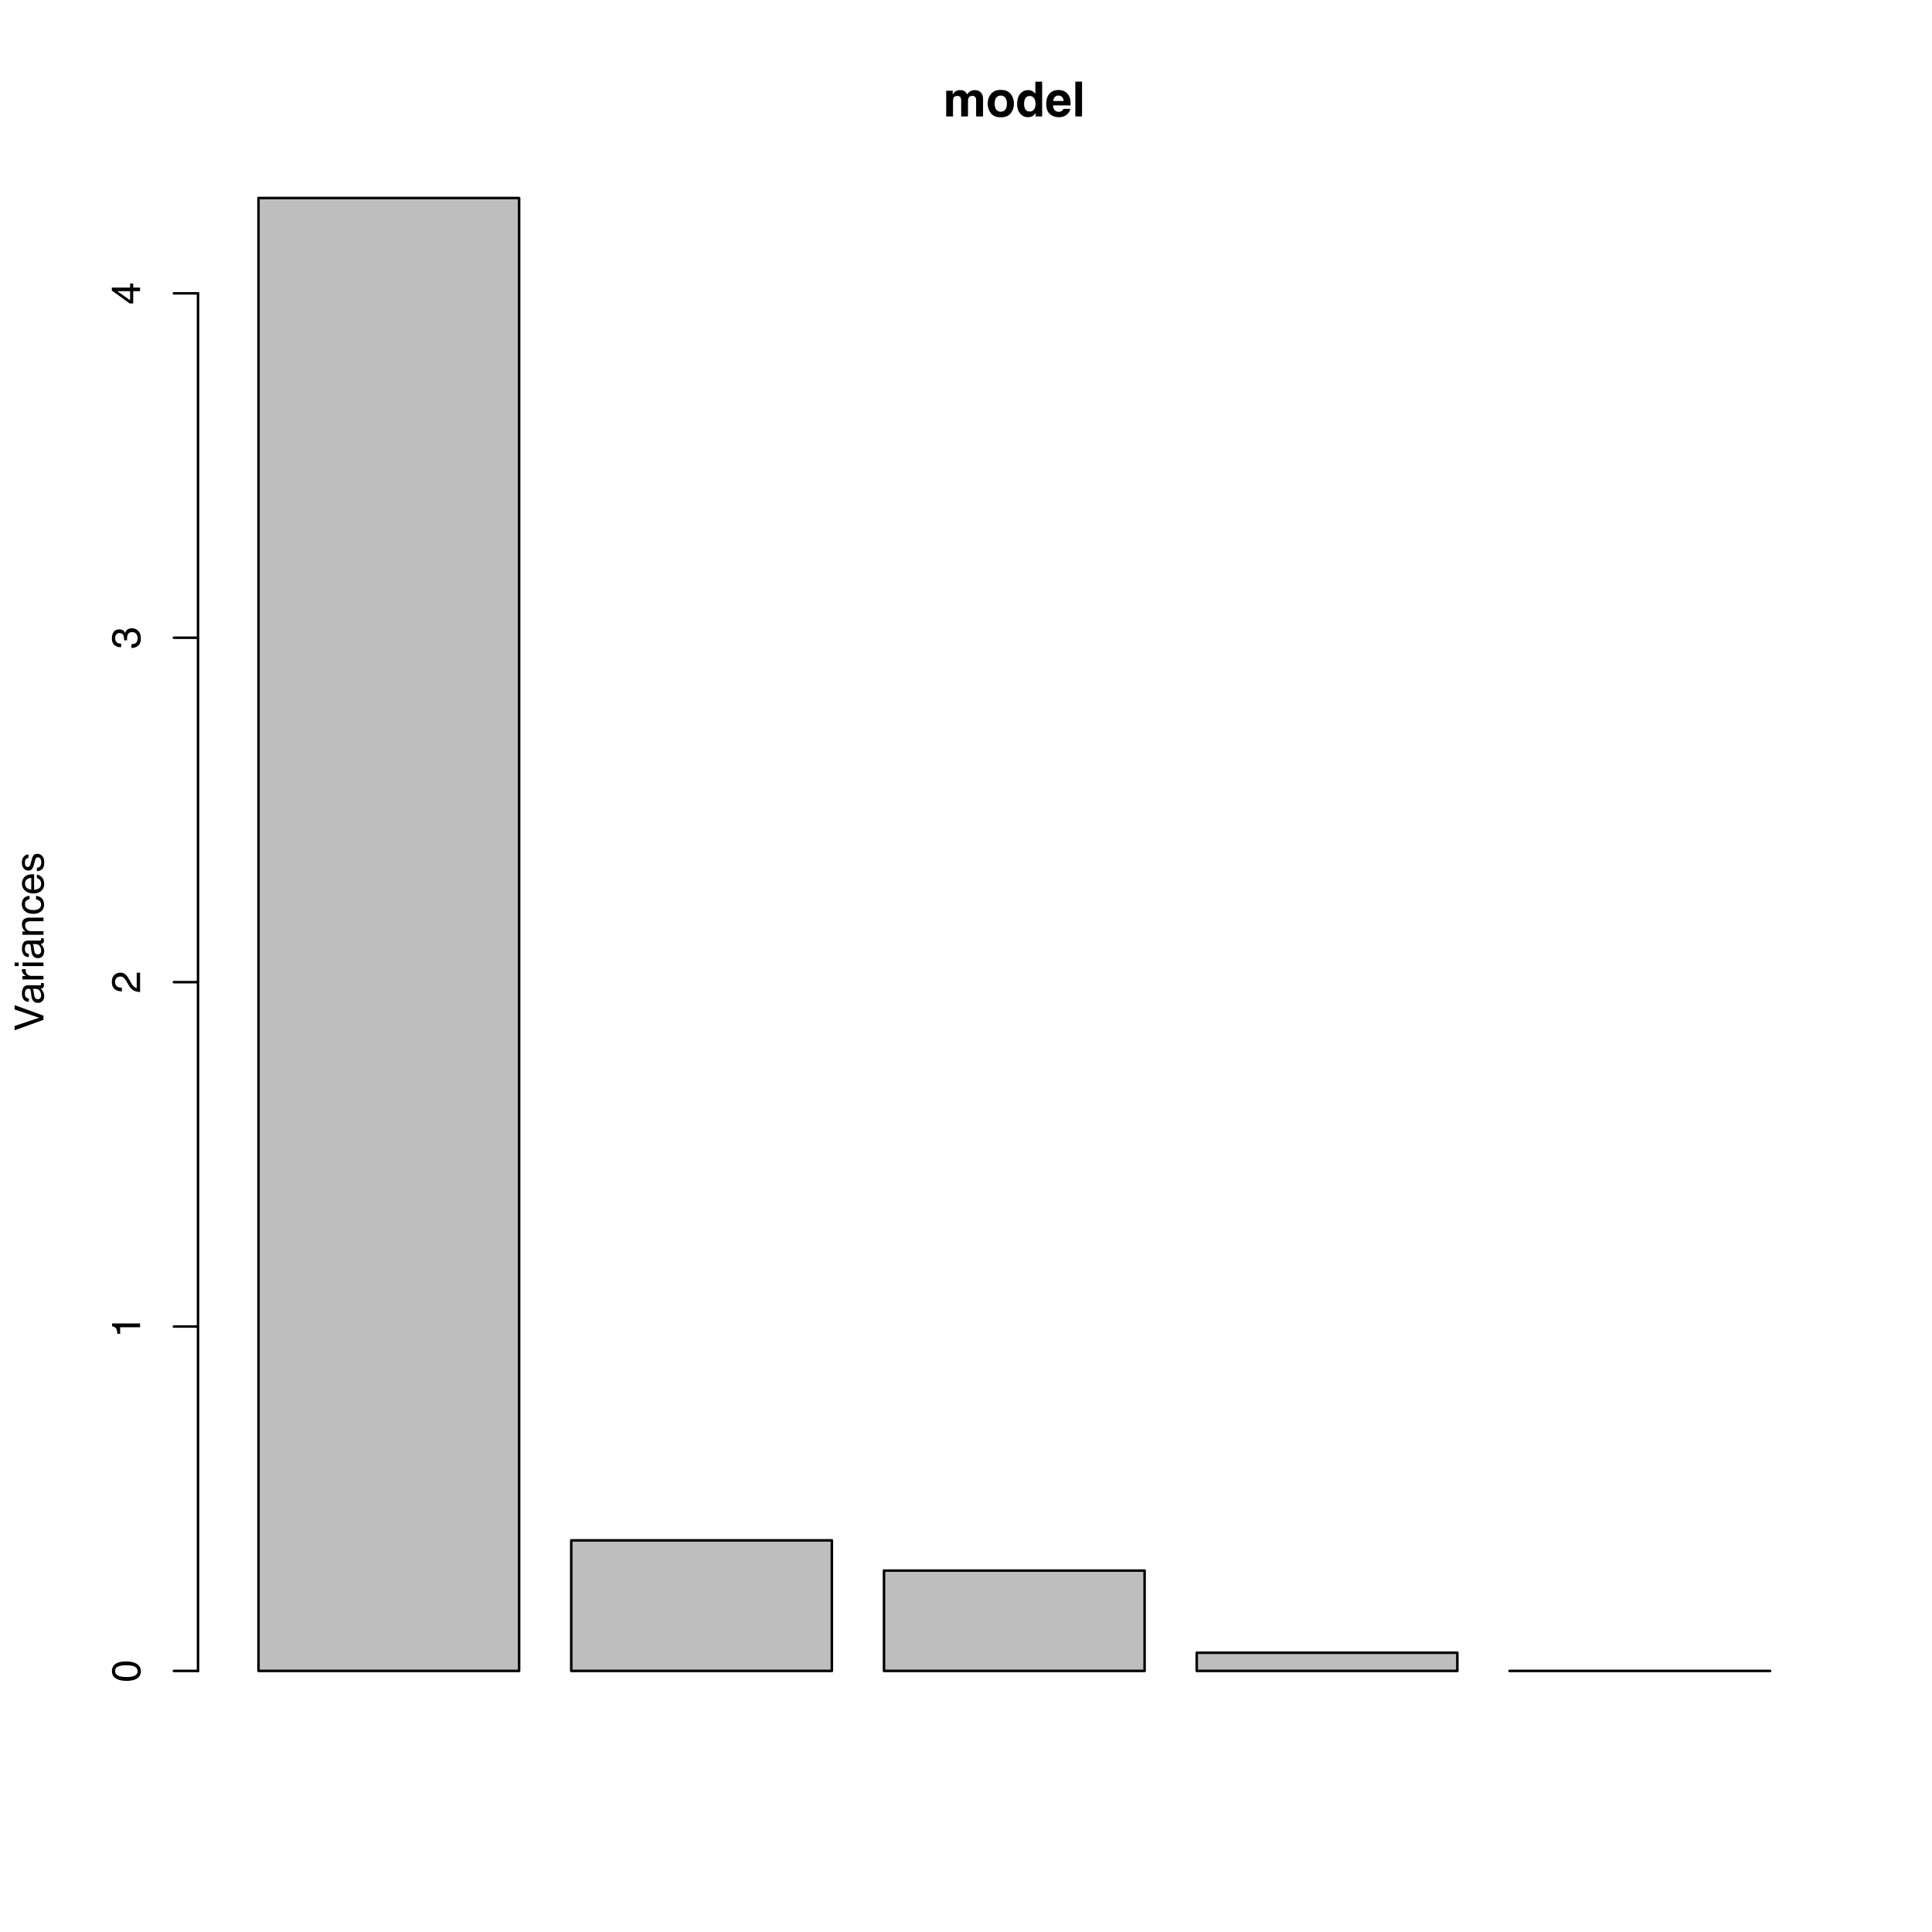
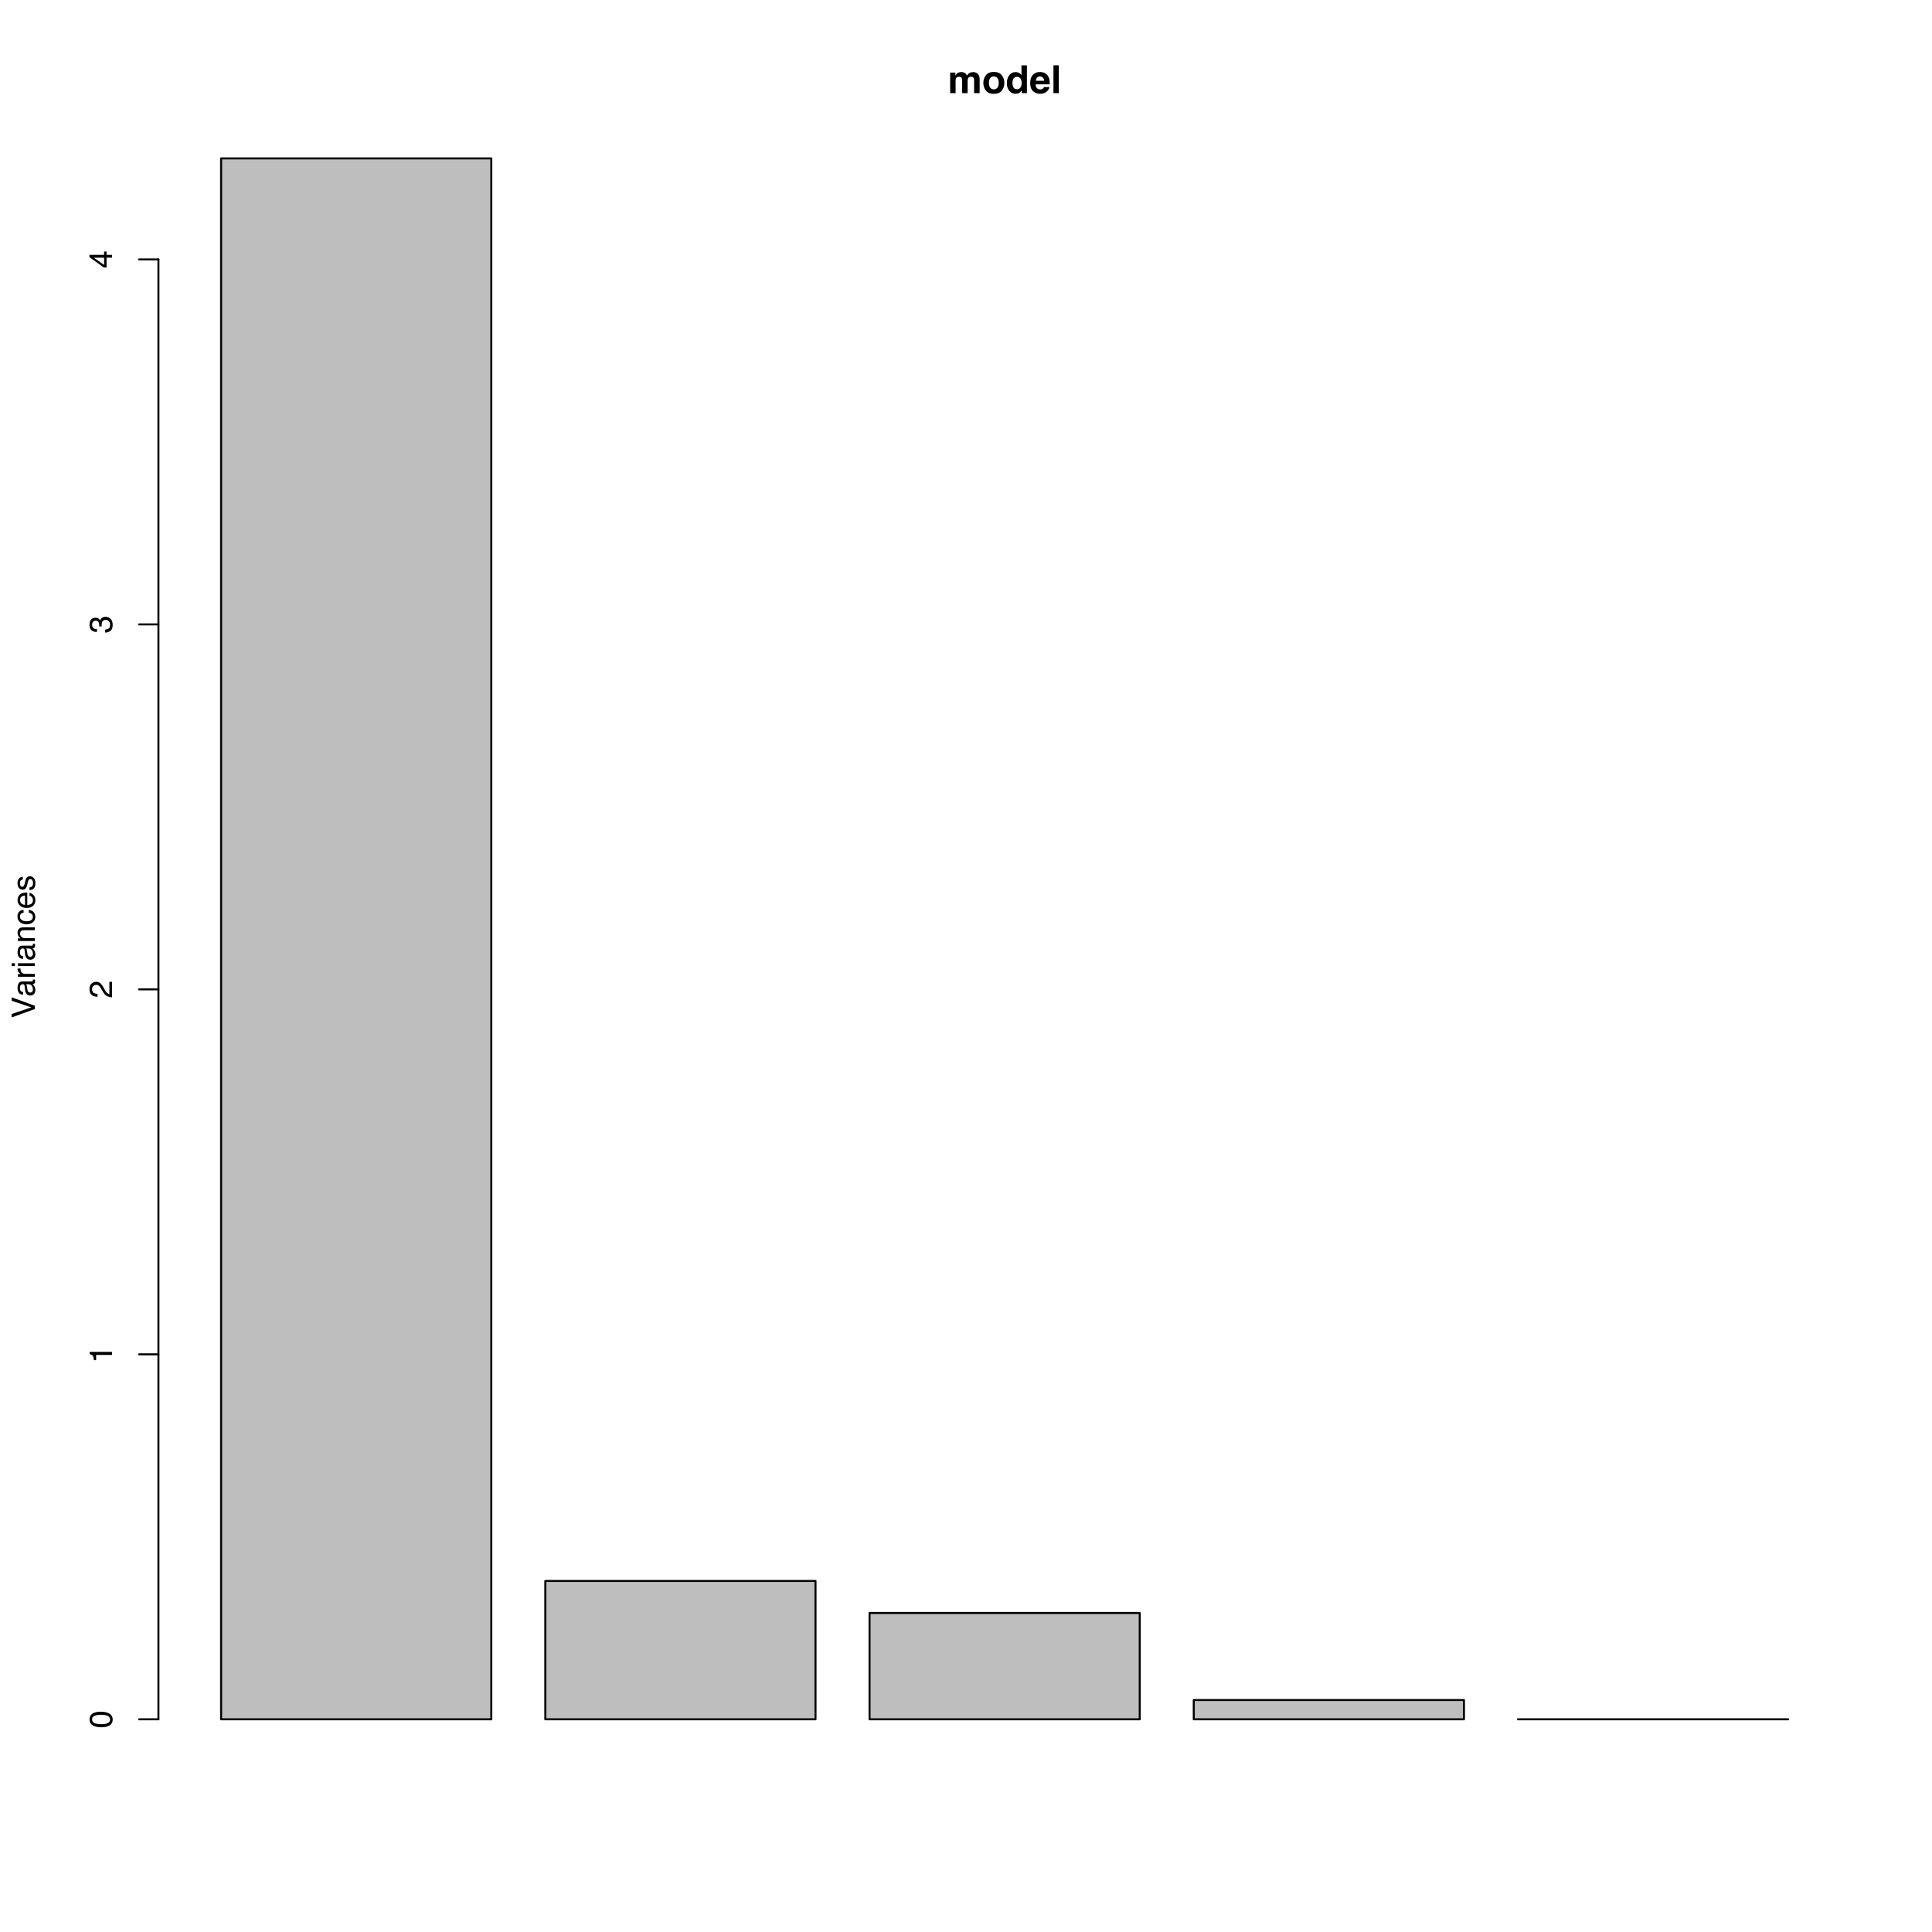
- <svg xmlns="http://www.w3.org/2000/svg" xmlns:xlink="http://www.w3.org/1999/xlink" width="576pt" height="576pt" viewBox="0 0 576 576" version="1.1">
+ <svg xmlns="http://www.w3.org/2000/svg" xmlns:xlink="http://www.w3.org/1999/xlink" width="720pt" height="720pt" viewBox="0 0 720 720" version="1.1">
  <defs>
    <g>
      <symbol overflow="visible" id="glyph0-0">
        <path style="stroke:none;" d="M 1.078 0 L 1.078 -10.375 L 9.438 -10.375 L 9.438 0 Z M 8.141 -1.297 L 8.141 -9.078 L 2.375 -9.078 L 2.375 -1.297 Z " />
      </symbol>
      <symbol overflow="visible" id="glyph0-1">
        <path style="stroke:none;" d="M 9.5 -7.844 C 9.844 -7.844 10.176 -7.773 10.5 -7.641 C 10.832 -7.504 11.129 -7.273 11.391 -6.953 C 11.609 -6.68 11.754 -6.352 11.828 -5.969 C 11.879 -5.707 11.906 -5.328 11.906 -4.828 L 11.891 0 L 9.828 0 L 9.828 -4.875 C 9.828 -5.164 9.781 -5.406 9.688 -5.594 C 9.508 -5.957 9.18 -6.141 8.703 -6.141 C 8.148 -6.141 7.77 -5.906 7.562 -5.438 C 7.457 -5.195 7.406 -4.906 7.406 -4.562 L 7.406 0 L 5.375 0 L 5.375 -4.562 C 5.375 -5.02 5.328 -5.352 5.234 -5.562 C 5.066 -5.926 4.738 -6.109 4.25 -6.109 C 3.676 -6.109 3.289 -5.926 3.094 -5.562 C 2.988 -5.344 2.938 -5.023 2.938 -4.609 L 2.938 0 L 0.906 0 L 0.906 -7.656 L 2.844 -7.656 L 2.844 -6.531 C 3.094 -6.926 3.328 -7.211 3.547 -7.391 C 3.941 -7.691 4.445 -7.844 5.062 -7.844 C 5.645 -7.844 6.117 -7.711 6.484 -7.453 C 6.773 -7.211 6.992 -6.906 7.141 -6.531 C 7.41 -6.977 7.738 -7.305 8.125 -7.516 C 8.539 -7.734 9 -7.844 9.5 -7.844 Z " />
      </symbol>
      <symbol overflow="visible" id="glyph0-2">
        <path style="stroke:none;" d="M 4.375 -1.406 C 4.957 -1.406 5.406 -1.613 5.719 -2.031 C 6.039 -2.457 6.203 -3.051 6.203 -3.812 C 6.203 -4.582 6.039 -5.176 5.719 -5.594 C 5.406 -6.008 4.957 -6.219 4.375 -6.219 C 3.789 -6.219 3.336 -6.008 3.016 -5.594 C 2.703 -5.176 2.547 -4.582 2.547 -3.812 C 2.547 -3.051 2.703 -2.457 3.016 -2.031 C 3.336 -1.613 3.789 -1.406 4.375 -1.406 Z M 8.297 -3.812 C 8.297 -2.688 7.973 -1.723 7.328 -0.922 C 6.68 -0.129 5.695 0.266 4.375 0.266 C 3.062 0.266 2.082 -0.129 1.438 -0.922 C 0.789 -1.723 0.469 -2.688 0.469 -3.812 C 0.469 -4.926 0.789 -5.883 1.438 -6.688 C 2.082 -7.5 3.062 -7.906 4.375 -7.906 C 5.695 -7.906 6.68 -7.5 7.328 -6.688 C 7.973 -5.883 8.297 -4.926 8.297 -3.812 Z M 4.375 -7.875 Z " />
      </symbol>
      <symbol overflow="visible" id="glyph0-3">
        <path style="stroke:none;" d="M 3.766 -7.844 C 4.223 -7.844 4.633 -7.738 5 -7.531 C 5.363 -7.332 5.656 -7.055 5.875 -6.703 L 5.875 -10.359 L 7.906 -10.359 L 7.906 0 L 5.969 0 L 5.969 -1.062 C 5.676 -0.602 5.348 -0.27 4.984 -0.062 C 4.617 0.133 4.164 0.234 3.625 0.234 C 2.727 0.234 1.973 -0.125 1.359 -0.844 C 0.742 -1.57 0.438 -2.504 0.438 -3.641 C 0.438 -4.941 0.738 -5.969 1.344 -6.719 C 1.945 -7.469 2.754 -7.844 3.766 -7.844 Z M 4.203 -1.453 C 4.766 -1.453 5.191 -1.66 5.484 -2.078 C 5.785 -2.504 5.938 -3.051 5.938 -3.719 C 5.938 -4.656 5.695 -5.328 5.219 -5.734 C 4.938 -5.973 4.602 -6.094 4.219 -6.094 C 3.625 -6.094 3.191 -5.867 2.922 -5.422 C 2.648 -4.984 2.516 -4.438 2.516 -3.781 C 2.516 -3.07 2.648 -2.504 2.922 -2.078 C 3.203 -1.66 3.629 -1.453 4.203 -1.453 Z " />
      </symbol>
      <symbol overflow="visible" id="glyph0-4">
        <path style="stroke:none;" d="M 3.953 -6.219 C 3.492 -6.219 3.133 -6.07 2.875 -5.781 C 2.625 -5.488 2.469 -5.094 2.406 -4.594 L 5.516 -4.594 C 5.484 -5.125 5.32 -5.523 5.031 -5.797 C 4.738 -6.078 4.379 -6.219 3.953 -6.219 Z M 3.953 -7.875 C 4.598 -7.875 5.176 -7.754 5.688 -7.516 C 6.195 -7.273 6.617 -6.895 6.953 -6.375 C 7.254 -5.926 7.445 -5.398 7.531 -4.797 C 7.582 -4.441 7.602 -3.938 7.594 -3.281 L 2.344 -3.281 C 2.375 -2.508 2.617 -1.969 3.078 -1.656 C 3.348 -1.469 3.68 -1.375 4.078 -1.375 C 4.484 -1.375 4.816 -1.488 5.078 -1.719 C 5.223 -1.844 5.348 -2.02 5.453 -2.25 L 7.5 -2.25 C 7.445 -1.789 7.207 -1.328 6.781 -0.859 C 6.125 -0.117 5.207 0.25 4.031 0.25 C 3.051 0.25 2.188 -0.062 1.438 -0.688 C 0.695 -1.312 0.328 -2.332 0.328 -3.75 C 0.328 -5.082 0.66 -6.102 1.328 -6.812 C 2.004 -7.52 2.879 -7.875 3.953 -7.875 Z M 4.094 -7.875 Z " />
      </symbol>
      <symbol overflow="visible" id="glyph0-5">
        <path style="stroke:none;" d="M 2.984 0 L 0.984 0 L 0.984 -10.375 L 2.984 -10.375 Z " />
      </symbol>
      <symbol overflow="visible" id="glyph1-0">
        <path style="stroke:none;" d="M 0 -0.391 L -8.609 -0.391 L -8.609 -7.219 L 0 -7.219 Z M -1.078 -6.141 L -7.531 -6.141 L -7.531 -1.469 L -1.078 -1.469 Z " />
      </symbol>
      <symbol overflow="visible" id="glyph1-1">
        <path style="stroke:none;" d="M -8.609 -1.594 L -1.281 -4.062 L -8.609 -6.516 L -8.609 -7.812 L 0 -4.672 L 0 -3.438 L -8.609 -0.312 Z " />
      </symbol>
      <symbol overflow="visible" id="glyph1-2">
        <path style="stroke:none;" d="M -1.672 -1.578 C -1.367 -1.578 -1.129 -1.688 -0.953 -1.906 C -0.773 -2.133 -0.688 -2.398 -0.688 -2.703 C -0.688 -3.078 -0.77 -3.438 -0.938 -3.781 C -1.227 -4.375 -1.695 -4.672 -2.344 -4.672 L -3.188 -4.672 C -3.113 -4.535 -3.047 -4.363 -2.984 -4.156 C -2.93 -3.957 -2.895 -3.758 -2.875 -3.562 L -2.797 -2.938 C -2.742 -2.551 -2.66 -2.258 -2.547 -2.062 C -2.367 -1.738 -2.078 -1.578 -1.672 -1.578 Z M -3.797 -4.141 C -3.828 -4.379 -3.93 -4.539 -4.109 -4.625 C -4.203 -4.664 -4.336 -4.688 -4.516 -4.688 C -4.867 -4.688 -5.125 -4.555 -5.281 -4.297 C -5.445 -4.047 -5.531 -3.688 -5.531 -3.219 C -5.531 -2.664 -5.383 -2.273 -5.094 -2.047 C -4.926 -1.91 -4.68 -1.82 -4.359 -1.781 L -4.359 -0.797 C -5.129 -0.816 -5.664 -1.066 -5.969 -1.547 C -6.27 -2.035 -6.422 -2.598 -6.422 -3.234 C -6.422 -3.973 -6.281 -4.57 -6 -5.031 C -5.719 -5.488 -5.281 -5.719 -4.688 -5.719 L -1.078 -5.719 C -0.973 -5.719 -0.883 -5.738 -0.812 -5.781 C -0.75 -5.832 -0.719 -5.93 -0.719 -6.078 C -0.719 -6.117 -0.719 -6.164 -0.719 -6.219 C -0.727 -6.281 -0.738 -6.348 -0.75 -6.422 L 0.031 -6.422 C 0.07 -6.254 0.098 -6.125 0.109 -6.031 C 0.129 -5.945 0.141 -5.832 0.141 -5.688 C 0.141 -5.32 0.008 -5.062 -0.25 -4.906 C -0.383 -4.812 -0.578 -4.75 -0.828 -4.719 C -0.547 -4.5 -0.301 -4.188 -0.094 -3.781 C 0.113 -3.383 0.219 -2.945 0.219 -2.469 C 0.219 -1.883 0.039 -1.406 -0.312 -1.031 C -0.664 -0.664 -1.109 -0.484 -1.641 -0.484 C -2.223 -0.484 -2.676 -0.664 -3 -1.031 C -3.32 -1.395 -3.52 -1.867 -3.594 -2.453 Z M -6.422 -3.266 Z " />
      </symbol>
      <symbol overflow="visible" id="glyph1-3">
        <path style="stroke:none;" d="M -6.281 -0.797 L -6.281 -1.812 L -5.188 -1.812 C -5.406 -1.883 -5.664 -2.082 -5.969 -2.406 C -6.27 -2.727 -6.422 -3.098 -6.422 -3.516 C -6.422 -3.535 -6.414 -3.566 -6.406 -3.609 C -6.406 -3.66 -6.398 -3.742 -6.391 -3.859 L -5.281 -3.859 C -5.289 -3.797 -5.297 -3.738 -5.297 -3.688 C -5.297 -3.633 -5.297 -3.578 -5.297 -3.516 C -5.297 -2.984 -5.125 -2.57 -4.781 -2.281 C -4.445 -2 -4.055 -1.859 -3.609 -1.859 L 0 -1.859 L 0 -0.797 Z " />
      </symbol>
      <symbol overflow="visible" id="glyph1-4">
        <path style="stroke:none;" d="M -6.25 -0.781 L -6.25 -1.844 L 0 -1.844 L 0 -0.781 Z M -8.609 -0.781 L -8.609 -1.844 L -7.406 -1.844 L -7.406 -0.781 Z " />
      </symbol>
      <symbol overflow="visible" id="glyph1-5">
        <path style="stroke:none;" d="M -6.281 -0.781 L -6.281 -1.781 L -5.391 -1.781 C -5.754 -2.07 -6.016 -2.383 -6.172 -2.719 C -6.336 -3.051 -6.422 -3.422 -6.422 -3.828 C -6.422 -4.711 -6.109 -5.312 -5.484 -5.625 C -5.141 -5.801 -4.656 -5.891 -4.031 -5.891 L 0 -5.891 L 0 -4.812 L -3.953 -4.812 C -4.336 -4.812 -4.645 -4.754 -4.875 -4.641 C -5.27 -4.453 -5.469 -4.113 -5.469 -3.625 C -5.469 -3.375 -5.441 -3.172 -5.391 -3.016 C -5.305 -2.723 -5.133 -2.469 -4.875 -2.25 C -4.664 -2.07 -4.453 -1.957 -4.234 -1.906 C -4.016 -1.852 -3.695 -1.828 -3.281 -1.828 L 0 -1.828 L 0 -0.781 Z M -6.422 -3.25 Z " />
      </symbol>
      <symbol overflow="visible" id="glyph1-6">
        <path style="stroke:none;" d="M -6.453 -3.188 C -6.453 -3.895 -6.281 -4.469 -5.938 -4.906 C -5.594 -5.352 -5.004 -5.625 -4.172 -5.719 L -4.172 -4.688 C -4.555 -4.625 -4.875 -4.484 -5.125 -4.266 C -5.383 -4.047 -5.516 -3.688 -5.516 -3.188 C -5.516 -2.52 -5.188 -2.039 -4.531 -1.75 C -4.102 -1.562 -3.578 -1.469 -2.953 -1.469 C -2.328 -1.469 -1.797 -1.598 -1.359 -1.859 C -0.93 -2.129 -0.719 -2.551 -0.719 -3.125 C -0.719 -3.562 -0.852 -3.906 -1.125 -4.156 C -1.395 -4.414 -1.758 -4.594 -2.219 -4.688 L -2.219 -5.719 C -1.383 -5.602 -0.773 -5.312 -0.391 -4.844 C -0.004 -4.375 0.188 -3.773 0.188 -3.047 C 0.188 -2.223 -0.113 -1.566 -0.719 -1.078 C -1.32 -0.586 -2.07 -0.344 -2.969 -0.344 C -4.07 -0.344 -4.926 -0.609 -5.531 -1.141 C -6.145 -1.68 -6.453 -2.363 -6.453 -3.188 Z M -6.422 -3.031 Z " />
      </symbol>
      <symbol overflow="visible" id="glyph1-7">
        <path style="stroke:none;" d="M -6.422 -3.391 C -6.422 -3.836 -6.316 -4.27 -6.109 -4.688 C -5.898 -5.102 -5.629 -5.422 -5.297 -5.641 C -4.973 -5.848 -4.602 -5.988 -4.188 -6.062 C -3.895 -6.125 -3.43 -6.156 -2.797 -6.156 L -2.797 -1.547 C -2.16 -1.566 -1.648 -1.719 -1.266 -2 C -0.879 -2.281 -0.688 -2.719 -0.688 -3.312 C -0.688 -3.863 -0.867 -4.301 -1.234 -4.625 C -1.441 -4.812 -1.688 -4.945 -1.969 -5.031 L -1.969 -6.062 C -1.738 -6.039 -1.484 -5.953 -1.203 -5.797 C -0.922 -5.641 -0.688 -5.469 -0.5 -5.281 C -0.188 -4.957 0.02 -4.555 0.125 -4.078 C 0.188 -3.828 0.219 -3.539 0.219 -3.219 C 0.219 -2.438 -0.062 -1.773 -0.625 -1.234 C -1.195 -0.691 -1.992 -0.422 -3.016 -0.422 C -4.023 -0.422 -4.844 -0.691 -5.469 -1.234 C -6.102 -1.785 -6.422 -2.504 -6.422 -3.391 Z M -3.641 -5.062 C -4.098 -5.02 -4.461 -4.922 -4.734 -4.766 C -5.242 -4.484 -5.5 -4.004 -5.5 -3.328 C -5.5 -2.836 -5.32 -2.426 -4.969 -2.094 C -4.625 -1.77 -4.18 -1.598 -3.641 -1.578 Z M -6.422 -3.281 Z " />
      </symbol>
      <symbol overflow="visible" id="glyph1-8">
        <path style="stroke:none;" d="M -1.969 -1.406 C -1.613 -1.438 -1.344 -1.523 -1.156 -1.672 C -0.82 -1.93 -0.656 -2.391 -0.656 -3.047 C -0.656 -3.441 -0.738 -3.785 -0.906 -4.078 C -1.07 -4.379 -1.332 -4.531 -1.688 -4.531 C -1.957 -4.531 -2.164 -4.41 -2.312 -4.172 C -2.395 -4.016 -2.492 -3.711 -2.609 -3.266 L -2.812 -2.422 C -2.945 -1.891 -3.098 -1.5 -3.266 -1.25 C -3.547 -0.789 -3.941 -0.562 -4.453 -0.562 C -5.047 -0.562 -5.523 -0.773 -5.891 -1.203 C -6.254 -1.629 -6.438 -2.207 -6.438 -2.938 C -6.438 -3.875 -6.16 -4.551 -5.609 -4.969 C -5.254 -5.238 -4.875 -5.367 -4.469 -5.359 L -4.469 -4.359 C -4.707 -4.336 -4.926 -4.254 -5.125 -4.109 C -5.395 -3.867 -5.531 -3.445 -5.531 -2.844 C -5.531 -2.445 -5.453 -2.145 -5.297 -1.938 C -5.148 -1.738 -4.953 -1.641 -4.703 -1.641 C -4.43 -1.641 -4.211 -1.773 -4.047 -2.047 C -3.953 -2.203 -3.867 -2.43 -3.797 -2.734 L -3.625 -3.422 C -3.438 -4.18 -3.258 -4.691 -3.094 -4.953 C -2.82 -5.359 -2.395 -5.562 -1.812 -5.562 C -1.258 -5.562 -0.781 -5.348 -0.375 -4.922 C 0.031 -4.504 0.234 -3.863 0.234 -3 C 0.234 -2.062 0.023 -1.395 -0.391 -1 C -0.816 -0.613 -1.344 -0.41 -1.969 -0.391 Z M -6.422 -2.953 Z " />
      </symbol>
      <symbol overflow="visible" id="glyph1-9">
        <path style="stroke:none;" d="M -8.391 -3.25 C -8.391 -4.332 -7.941 -5.117 -7.047 -5.609 C -6.359 -5.984 -5.41 -6.172 -4.203 -6.172 C -3.066 -6.172 -2.125 -6 -1.375 -5.656 C -0.301 -5.164 0.234 -4.359 0.234 -3.234 C 0.234 -2.234 -0.203 -1.484 -1.078 -0.984 C -1.816 -0.578 -2.801 -0.375 -4.031 -0.375 C -4.977 -0.375 -5.797 -0.5 -6.484 -0.75 C -7.754 -1.207 -8.391 -2.039 -8.391 -3.25 Z M -0.734 -3.234 C -0.734 -3.785 -0.973 -4.223 -1.453 -4.547 C -1.941 -4.867 -2.848 -5.031 -4.172 -5.031 C -5.117 -5.031 -5.898 -4.91 -6.516 -4.672 C -7.129 -4.441 -7.438 -3.988 -7.438 -3.312 C -7.438 -2.688 -7.145 -2.227 -6.562 -1.938 C -5.977 -1.656 -5.117 -1.516 -3.984 -1.516 C -3.129 -1.516 -2.441 -1.609 -1.922 -1.797 C -1.129 -2.078 -0.734 -2.555 -0.734 -3.234 Z " />
      </symbol>
      <symbol overflow="visible" id="glyph1-10">
        <path style="stroke:none;" d="M -5.938 -1.156 L -6.75 -1.156 C -6.82 -1.914 -6.945 -2.441 -7.125 -2.734 C -7.301 -3.035 -7.711 -3.266 -8.359 -3.422 L -8.359 -4.25 L 0 -4.25 L 0 -3.125 L -5.938 -3.125 Z " />
      </symbol>
      <symbol overflow="visible" id="glyph1-11">
        <path style="stroke:none;" d="M 0 -0.375 C -0.719 -0.414 -1.344 -0.566 -1.875 -0.828 C -2.414 -1.086 -2.906 -1.594 -3.344 -2.344 L -4 -3.469 C -4.289 -3.969 -4.539 -4.32 -4.75 -4.531 C -5.07 -4.852 -5.441 -5.016 -5.859 -5.016 C -6.348 -5.016 -6.734 -4.863 -7.016 -4.562 C -7.305 -4.27 -7.453 -3.883 -7.453 -3.406 C -7.453 -2.676 -7.18 -2.176 -6.641 -1.906 C -6.336 -1.75 -5.93 -1.664 -5.422 -1.656 L -5.422 -0.578 C -6.148 -0.586 -6.742 -0.723 -7.203 -0.984 C -8.016 -1.441 -8.422 -2.25 -8.422 -3.406 C -8.422 -4.363 -8.16 -5.062 -7.641 -5.5 C -7.117 -5.945 -6.539 -6.172 -5.906 -6.172 C -5.238 -6.172 -4.664 -5.938 -4.188 -5.469 C -3.906 -5.195 -3.566 -4.707 -3.172 -4 L -2.734 -3.188 C -2.523 -2.812 -2.32 -2.516 -2.125 -2.297 C -1.789 -1.898 -1.414 -1.648 -1 -1.547 L -1 -6.141 L 0 -6.141 Z " />
      </symbol>
      <symbol overflow="visible" id="glyph1-12">
        <path style="stroke:none;" d="M 0.234 -3.125 C 0.234 -2.125 -0.035 -1.398 -0.578 -0.953 C -1.129 -0.504 -1.797 -0.281 -2.578 -0.281 L -2.578 -1.391 C -2.035 -1.43 -1.641 -1.531 -1.391 -1.688 C -0.953 -1.969 -0.734 -2.461 -0.734 -3.172 C -0.734 -3.734 -0.879 -4.18 -1.172 -4.516 C -1.473 -4.848 -1.859 -5.016 -2.328 -5.016 C -2.898 -5.016 -3.301 -4.836 -3.531 -4.484 C -3.77 -4.129 -3.891 -3.641 -3.891 -3.016 C -3.891 -2.941 -3.883 -2.867 -3.875 -2.797 C -3.875 -2.723 -3.875 -2.648 -3.875 -2.578 L -4.812 -2.578 C -4.789 -2.691 -4.781 -2.785 -4.781 -2.859 C -4.781 -2.93 -4.781 -3.008 -4.781 -3.094 C -4.781 -3.488 -4.844 -3.812 -4.969 -4.062 C -5.188 -4.508 -5.578 -4.734 -6.141 -4.734 C -6.555 -4.734 -6.875 -4.582 -7.094 -4.281 C -7.32 -3.988 -7.438 -3.645 -7.438 -3.25 C -7.438 -2.551 -7.203 -2.066 -6.734 -1.797 C -6.484 -1.648 -6.117 -1.566 -5.641 -1.547 L -5.641 -0.5 C -6.266 -0.5 -6.797 -0.625 -7.234 -0.875 C -8.016 -1.301 -8.406 -2.055 -8.406 -3.141 C -8.406 -3.992 -8.211 -4.656 -7.828 -5.125 C -7.453 -5.594 -6.898 -5.828 -6.172 -5.828 C -5.66 -5.828 -5.242 -5.691 -4.922 -5.422 C -4.723 -5.242 -4.566 -5.02 -4.453 -4.75 C -4.328 -5.188 -4.094 -5.531 -3.75 -5.781 C -3.406 -6.031 -2.984 -6.156 -2.484 -6.156 C -1.68 -6.156 -1.023 -5.891 -0.516 -5.359 C -0.016 -4.836 0.234 -4.094 0.234 -3.125 Z " />
      </symbol>
      <symbol overflow="visible" id="glyph1-13">
        <path style="stroke:none;" d="M -2.969 -3.969 L -6.781 -3.969 L -2.969 -1.281 Z M 0 -3.984 L -2.047 -3.984 L -2.047 -0.312 L -3.078 -0.312 L -8.422 -4.156 L -8.422 -5.047 L -2.969 -5.047 L -2.969 -6.281 L -2.047 -6.281 L -2.047 -5.047 L 0 -5.047 Z " />
      </symbol>
    </g>
  </defs>
-   <g id="surface351">
-     <rect x="0" y="0" width="576" height="576" style="fill:rgb(100%,100%,100%);fill-opacity:1;stroke:none;" />
-     <path style="fill-rule:nonzero;fill:rgb(74.51%,74.51%,74.51%);fill-opacity:1;stroke-width:0.75;stroke-linecap:round;stroke-linejoin:round;stroke:rgb(0%,0%,0%);stroke-opacity:1;stroke-miterlimit:10;" d="M 77.066 498.168 L 154.766 498.168 L 154.766 59.039 L 77.066 59.039 Z " />
-     <path style="fill-rule:nonzero;fill:rgb(74.51%,74.51%,74.51%);fill-opacity:1;stroke-width:0.75;stroke-linecap:round;stroke-linejoin:round;stroke:rgb(0%,0%,0%);stroke-opacity:1;stroke-miterlimit:10;" d="M 170.309 498.168 L 248.008 498.168 L 248.008 459.238 L 170.309 459.238 Z " />
-     <path style="fill-rule:nonzero;fill:rgb(74.51%,74.51%,74.51%);fill-opacity:1;stroke-width:0.75;stroke-linecap:round;stroke-linejoin:round;stroke:rgb(0%,0%,0%);stroke-opacity:1;stroke-miterlimit:10;" d="M 263.551 498.168 L 341.25 498.168 L 341.25 468.25 L 263.551 468.25 Z " />
-     <path style="fill-rule:nonzero;fill:rgb(74.51%,74.51%,74.51%);fill-opacity:1;stroke-width:0.75;stroke-linecap:round;stroke-linejoin:round;stroke:rgb(0%,0%,0%);stroke-opacity:1;stroke-miterlimit:10;" d="M 356.789 498.168 L 434.488 498.168 L 434.488 492.742 L 356.789 492.742 Z " />
-     <path style="fill:none;stroke-width:0.75;stroke-linecap:round;stroke-linejoin:round;stroke:rgb(0%,0%,0%);stroke-opacity:1;stroke-miterlimit:10;" d="M 450.031 498.168 L 527.73 498.168 Z " />
+   <g id="surface361">
+     <rect x="0" y="0" width="720" height="720" style="fill:rgb(100%,100%,100%);fill-opacity:1;stroke:none;" />
+     <path style="fill-rule:nonzero;fill:rgb(74.51%,74.51%,74.51%);fill-opacity:1;stroke-width:0.75;stroke-linecap:round;stroke-linejoin:round;stroke:rgb(0%,0%,0%);stroke-opacity:1;stroke-miterlimit:10;" d="M 82.398 640.742 L 183.09 640.742 L 183.09 59.039 L 82.398 59.039 Z " />
+     <path style="fill-rule:nonzero;fill:rgb(74.51%,74.51%,74.51%);fill-opacity:1;stroke-width:0.75;stroke-linecap:round;stroke-linejoin:round;stroke:rgb(0%,0%,0%);stroke-opacity:1;stroke-miterlimit:10;" d="M 203.227 640.742 L 303.918 640.742 L 303.918 589.176 L 203.227 589.176 Z " />
+     <path style="fill-rule:nonzero;fill:rgb(74.51%,74.51%,74.51%);fill-opacity:1;stroke-width:0.75;stroke-linecap:round;stroke-linejoin:round;stroke:rgb(0%,0%,0%);stroke-opacity:1;stroke-miterlimit:10;" d="M 324.055 640.742 L 424.746 640.742 L 424.746 601.113 L 324.055 601.113 Z " />
+     <path style="fill-rule:nonzero;fill:rgb(74.51%,74.51%,74.51%);fill-opacity:1;stroke-width:0.75;stroke-linecap:round;stroke-linejoin:round;stroke:rgb(0%,0%,0%);stroke-opacity:1;stroke-miterlimit:10;" d="M 444.883 640.742 L 545.574 640.742 L 545.574 633.555 L 444.883 633.555 Z " />
+     <path style="fill:none;stroke-width:0.75;stroke-linecap:round;stroke-linejoin:round;stroke:rgb(0%,0%,0%);stroke-opacity:1;stroke-miterlimit:10;" d="M 565.711 640.742 L 666.402 640.742 Z " />
    <g style="fill:rgb(0%,0%,0%);fill-opacity:1;">
-       <use xlink:href="#glyph0-1" x="281.188" y="34.707" />
-       <use xlink:href="#glyph0-2" x="293.997" y="34.707" />
-       <use xlink:href="#glyph0-3" x="302.797" y="34.707" />
-       <use xlink:href="#glyph0-4" x="311.597" y="34.707" />
-       <use xlink:href="#glyph0-5" x="319.609" y="34.707" />
+       <use xlink:href="#glyph0-1" x="353.188" y="34.707" />
+       <use xlink:href="#glyph0-2" x="365.997" y="34.707" />
+       <use xlink:href="#glyph0-3" x="374.797" y="34.707" />
+       <use xlink:href="#glyph0-4" x="383.597" y="34.707" />
+       <use xlink:href="#glyph0-5" x="391.609" y="34.707" />
    </g>
    <g style="fill:rgb(0%,0%,0%);fill-opacity:1;">
-       <use xlink:href="#glyph1-1" x="12.961" y="307.48" />
-       <use xlink:href="#glyph1-2" x="12.961" y="299.477" />
-       <use xlink:href="#glyph1-3" x="12.961" y="292.803" />
-       <use xlink:href="#glyph1-4" x="12.961" y="288.807" />
-       <use xlink:href="#glyph1-2" x="12.961" y="286.141" />
-       <use xlink:href="#glyph1-5" x="12.961" y="279.467" />
-       <use xlink:href="#glyph1-6" x="12.961" y="272.793" />
-       <use xlink:href="#glyph1-7" x="12.961" y="266.793" />
-       <use xlink:href="#glyph1-8" x="12.961" y="260.119" />
+       <use xlink:href="#glyph1-1" x="12.961" y="379.48" />
+       <use xlink:href="#glyph1-2" x="12.961" y="371.477" />
+       <use xlink:href="#glyph1-3" x="12.961" y="364.803" />
+       <use xlink:href="#glyph1-4" x="12.961" y="360.807" />
+       <use xlink:href="#glyph1-2" x="12.961" y="358.141" />
+       <use xlink:href="#glyph1-5" x="12.961" y="351.467" />
+       <use xlink:href="#glyph1-6" x="12.961" y="344.793" />
+       <use xlink:href="#glyph1-7" x="12.961" y="338.793" />
+       <use xlink:href="#glyph1-8" x="12.961" y="332.119" />
    </g>
-     <path style="fill:none;stroke-width:0.75;stroke-linecap:round;stroke-linejoin:round;stroke:rgb(0%,0%,0%);stroke-opacity:1;stroke-miterlimit:10;" d="M 59.039 498.168 L 59.039 87.449 " />
-     <path style="fill:none;stroke-width:0.75;stroke-linecap:round;stroke-linejoin:round;stroke:rgb(0%,0%,0%);stroke-opacity:1;stroke-miterlimit:10;" d="M 59.039 498.168 L 51.84 498.168 " />
-     <path style="fill:none;stroke-width:0.75;stroke-linecap:round;stroke-linejoin:round;stroke:rgb(0%,0%,0%);stroke-opacity:1;stroke-miterlimit:10;" d="M 59.039 395.488 L 51.84 395.488 " />
-     <path style="fill:none;stroke-width:0.75;stroke-linecap:round;stroke-linejoin:round;stroke:rgb(0%,0%,0%);stroke-opacity:1;stroke-miterlimit:10;" d="M 59.039 292.809 L 51.84 292.809 " />
-     <path style="fill:none;stroke-width:0.75;stroke-linecap:round;stroke-linejoin:round;stroke:rgb(0%,0%,0%);stroke-opacity:1;stroke-miterlimit:10;" d="M 59.039 190.129 L 51.84 190.129 " />
-     <path style="fill:none;stroke-width:0.75;stroke-linecap:round;stroke-linejoin:round;stroke:rgb(0%,0%,0%);stroke-opacity:1;stroke-miterlimit:10;" d="M 59.039 87.449 L 51.84 87.449 " />
+     <path style="fill:none;stroke-width:0.75;stroke-linecap:round;stroke-linejoin:round;stroke:rgb(0%,0%,0%);stroke-opacity:1;stroke-miterlimit:10;" d="M 59.039 640.742 L 59.039 96.672 " />
+     <path style="fill:none;stroke-width:0.75;stroke-linecap:round;stroke-linejoin:round;stroke:rgb(0%,0%,0%);stroke-opacity:1;stroke-miterlimit:10;" d="M 59.039 640.742 L 51.84 640.742 " />
+     <path style="fill:none;stroke-width:0.75;stroke-linecap:round;stroke-linejoin:round;stroke:rgb(0%,0%,0%);stroke-opacity:1;stroke-miterlimit:10;" d="M 59.039 504.727 L 51.84 504.727 " />
+     <path style="fill:none;stroke-width:0.75;stroke-linecap:round;stroke-linejoin:round;stroke:rgb(0%,0%,0%);stroke-opacity:1;stroke-miterlimit:10;" d="M 59.039 368.707 L 51.84 368.707 " />
+     <path style="fill:none;stroke-width:0.75;stroke-linecap:round;stroke-linejoin:round;stroke:rgb(0%,0%,0%);stroke-opacity:1;stroke-miterlimit:10;" d="M 59.039 232.691 L 51.84 232.691 " />
+     <path style="fill:none;stroke-width:0.75;stroke-linecap:round;stroke-linejoin:round;stroke:rgb(0%,0%,0%);stroke-opacity:1;stroke-miterlimit:10;" d="M 59.039 96.672 L 51.84 96.672 " />
    <g style="fill:rgb(0%,0%,0%);fill-opacity:1;">
-       <use xlink:href="#glyph1-9" x="41.762" y="501.504" />
+       <use xlink:href="#glyph1-9" x="41.762" y="644.078" />
    </g>
    <g style="fill:rgb(0%,0%,0%);fill-opacity:1;">
-       <use xlink:href="#glyph1-10" x="41.762" y="398.824" />
+       <use xlink:href="#glyph1-10" x="41.762" y="508.062" />
    </g>
    <g style="fill:rgb(0%,0%,0%);fill-opacity:1;">
-       <use xlink:href="#glyph1-11" x="41.762" y="296.145" />
+       <use xlink:href="#glyph1-11" x="41.762" y="372.043" />
    </g>
    <g style="fill:rgb(0%,0%,0%);fill-opacity:1;">
-       <use xlink:href="#glyph1-12" x="41.762" y="193.465" />
+       <use xlink:href="#glyph1-12" x="41.762" y="236.027" />
    </g>
    <g style="fill:rgb(0%,0%,0%);fill-opacity:1;">
-       <use xlink:href="#glyph1-13" x="41.762" y="90.785" />
+       <use xlink:href="#glyph1-13" x="41.762" y="100.008" />
    </g>
  </g>
</svg>
